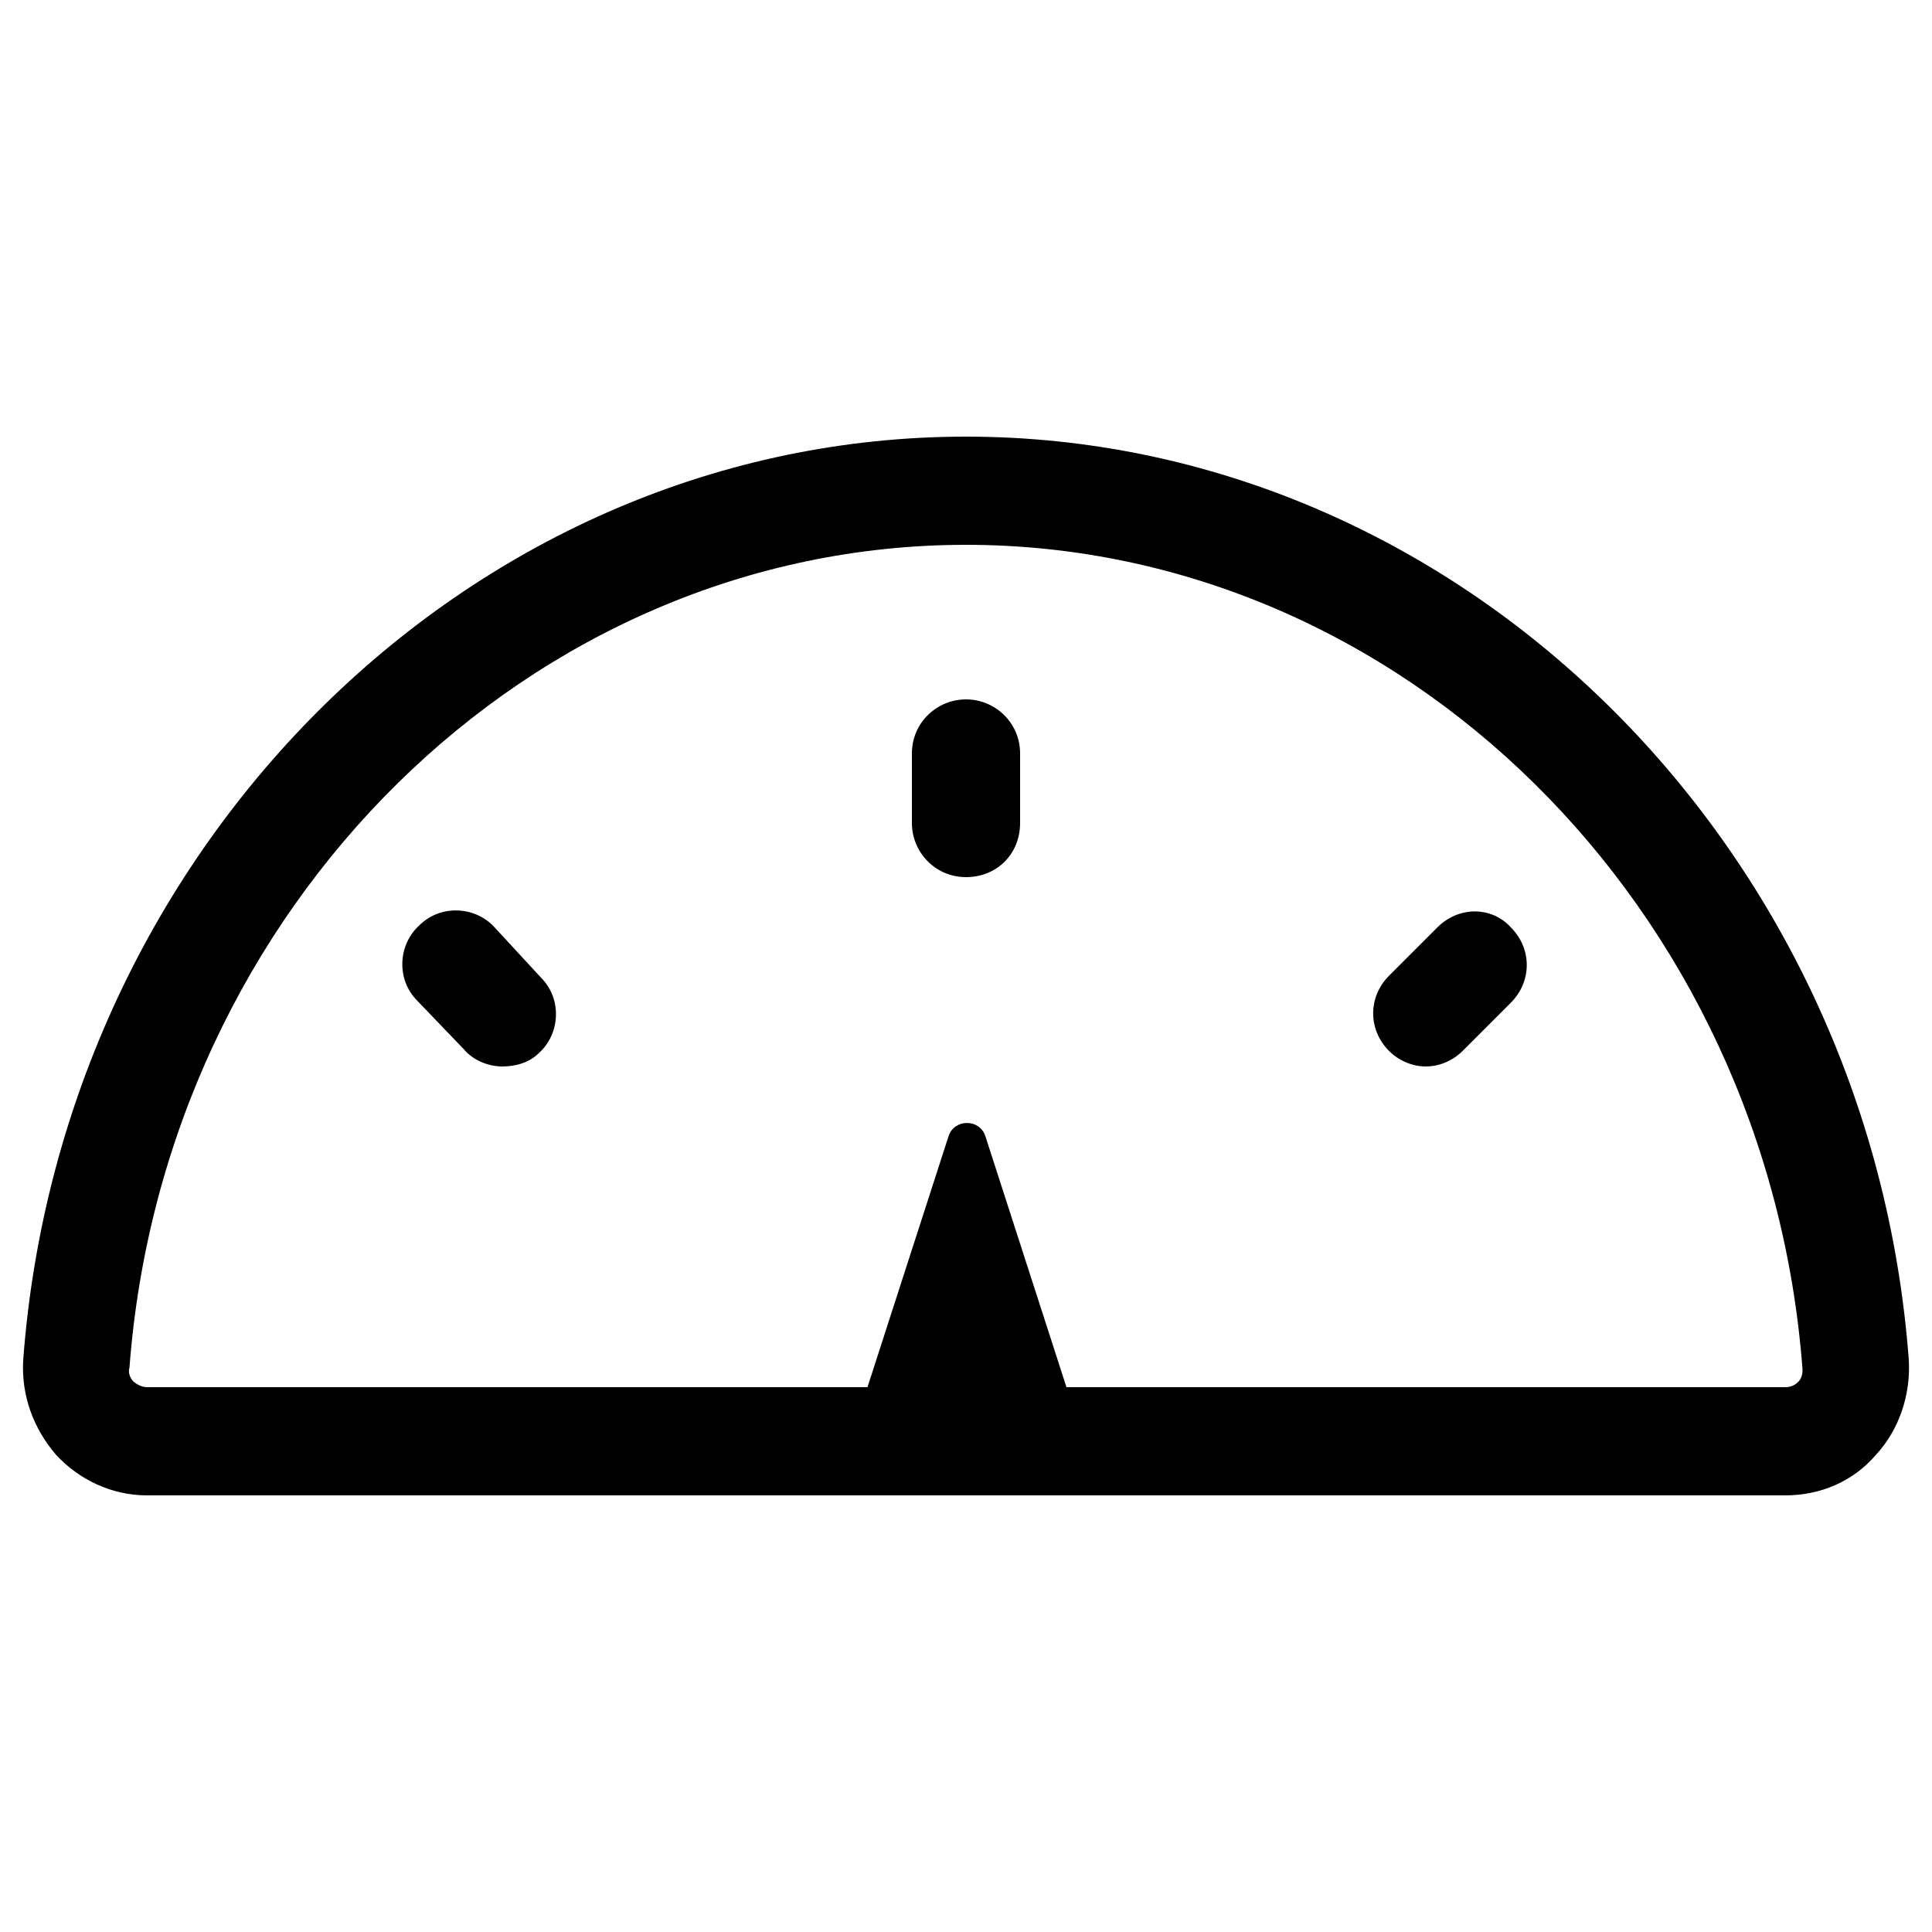
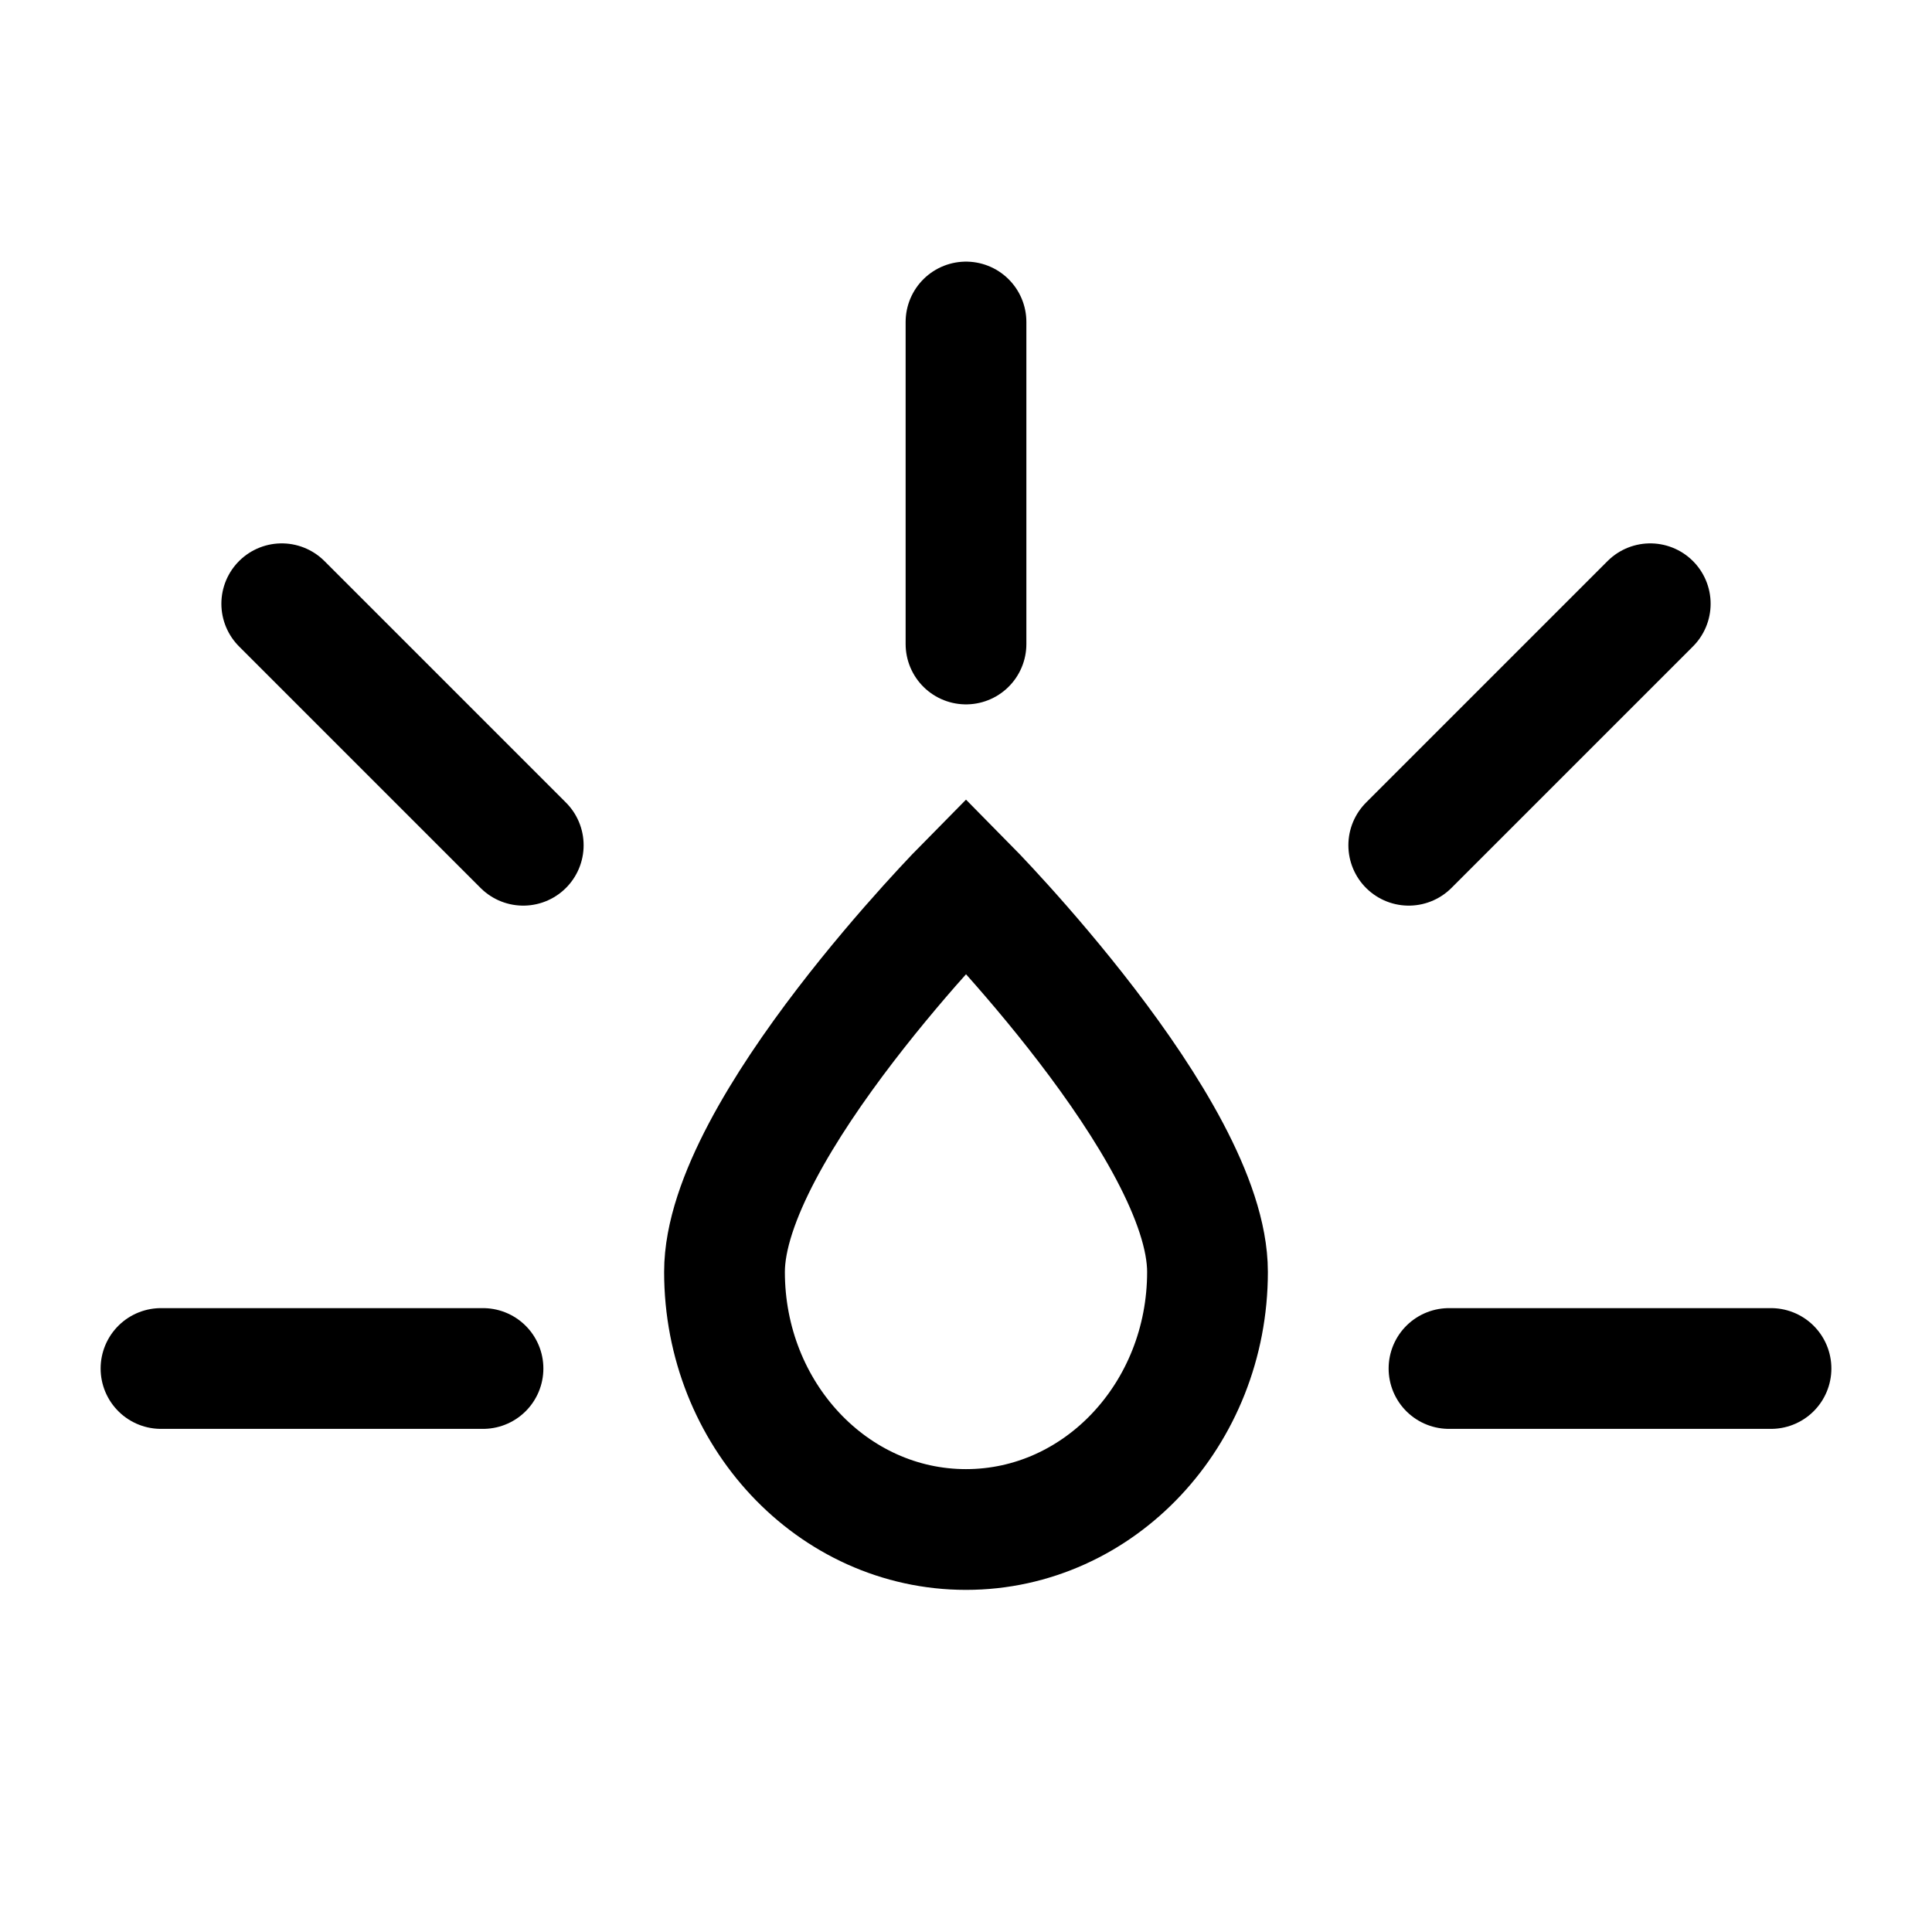
- <svg xmlns="http://www.w3.org/2000/svg" version="1.1" id="Layer_2_1_" x="0px" y="0px" viewBox="0 0 100 100" style="enable-background:new 0 0 100 100;" xml:space="preserve">
-   <g>
-     <path d="M98.8,70.4c-2-26.8-23.4-47.8-48.8-47.8S3.2,43.6,1.2,70.4c-0.1,1.8,0.5,3.5,1.7,4.9c1.2,1.3,2.9,2.1,4.7,2.1h84.8   c1.8,0,3.5-0.7,4.7-2.1C98.3,74,98.9,72.2,98.8,70.4z M93.1,71.5c-0.1,0.1-0.3,0.3-0.7,0.3H55.2l-4.2-13c-0.3-0.9-1.6-0.9-1.9,0   l-4.2,13H7.6c-0.3,0-0.6-0.2-0.7-0.3c-0.1-0.1-0.3-0.4-0.2-0.7C8.5,46.9,27.5,28.2,50,28.2s41.5,18.7,43.3,42.7   C93.3,71.2,93.2,71.4,93.1,71.5z" />
-     <path d="M50,36.2c-1.5,0-2.8,1.2-2.8,2.8v3.6c0,1.5,1.2,2.8,2.8,2.8s2.8-1.2,2.8-2.8V39C52.8,37.4,51.5,36.2,50,36.2z" />
-     <path d="M74.4,48l-2.5,2.5c-1.1,1.1-1.1,2.8,0,3.9c0.5,0.5,1.2,0.8,1.9,0.8s1.4-0.3,1.9-0.8l2.5-2.5c1.1-1.1,1.1-2.8,0-3.9   C77.2,46.9,75.5,46.9,74.4,48z" />
-     <path d="M25.6,48c-1-1.1-2.8-1.2-3.9-0.1c-1.1,1-1.2,2.8-0.1,3.9l2.4,2.5c0.5,0.6,1.3,0.9,2,0.9c0.7,0,1.4-0.2,1.9-0.7   c1.1-1,1.2-2.8,0.1-3.9L25.6,48z" />
-   </g>
+ <svg xmlns="http://www.w3.org/2000/svg" width="24" height="24" stroke-width="1.5" viewBox="0 0 24 24" fill="none">
+   <path d="M15 15.8C15 14.033 12 11 12 11C12 11 9 14.033 9 15.8C9 17.567 10.343 19 12 19C13.657 19 15 17.567 15 15.8Z" stroke="currentColor" stroke-width="1.5" />
+   <path d="M12 4L12 8" stroke="currentColor" stroke-linecap="round" stroke-linejoin="round" />
+   <path d="M3.5 7.5L6.5 10.5" stroke="currentColor" stroke-linecap="round" stroke-linejoin="round" />
+   <path d="M17.5 10.5L20.5 7.5" stroke="currentColor" stroke-linecap="round" stroke-linejoin="round" />
+   <path d="M2 17H6" stroke="currentColor" stroke-linecap="round" stroke-linejoin="round" />
+   <path d="M18 17H22" stroke="currentColor" stroke-linecap="round" stroke-linejoin="round" />
</svg>
